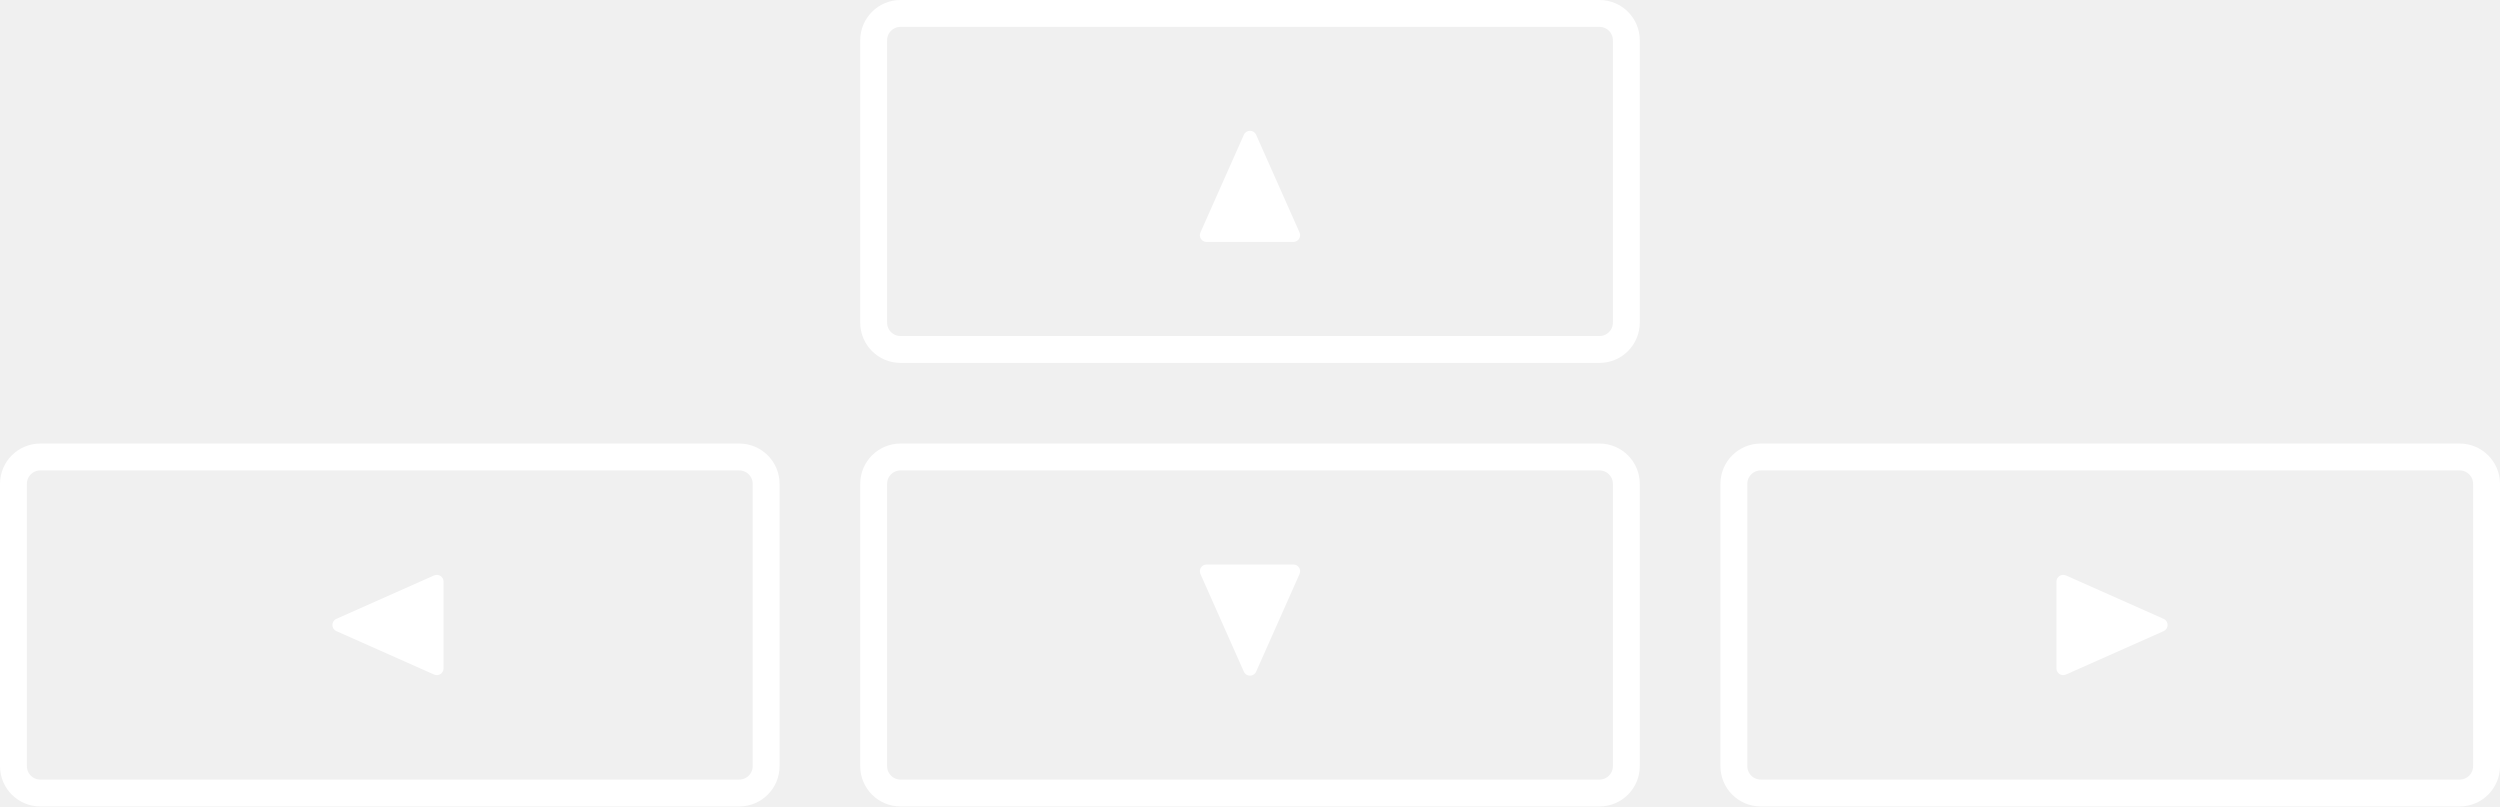
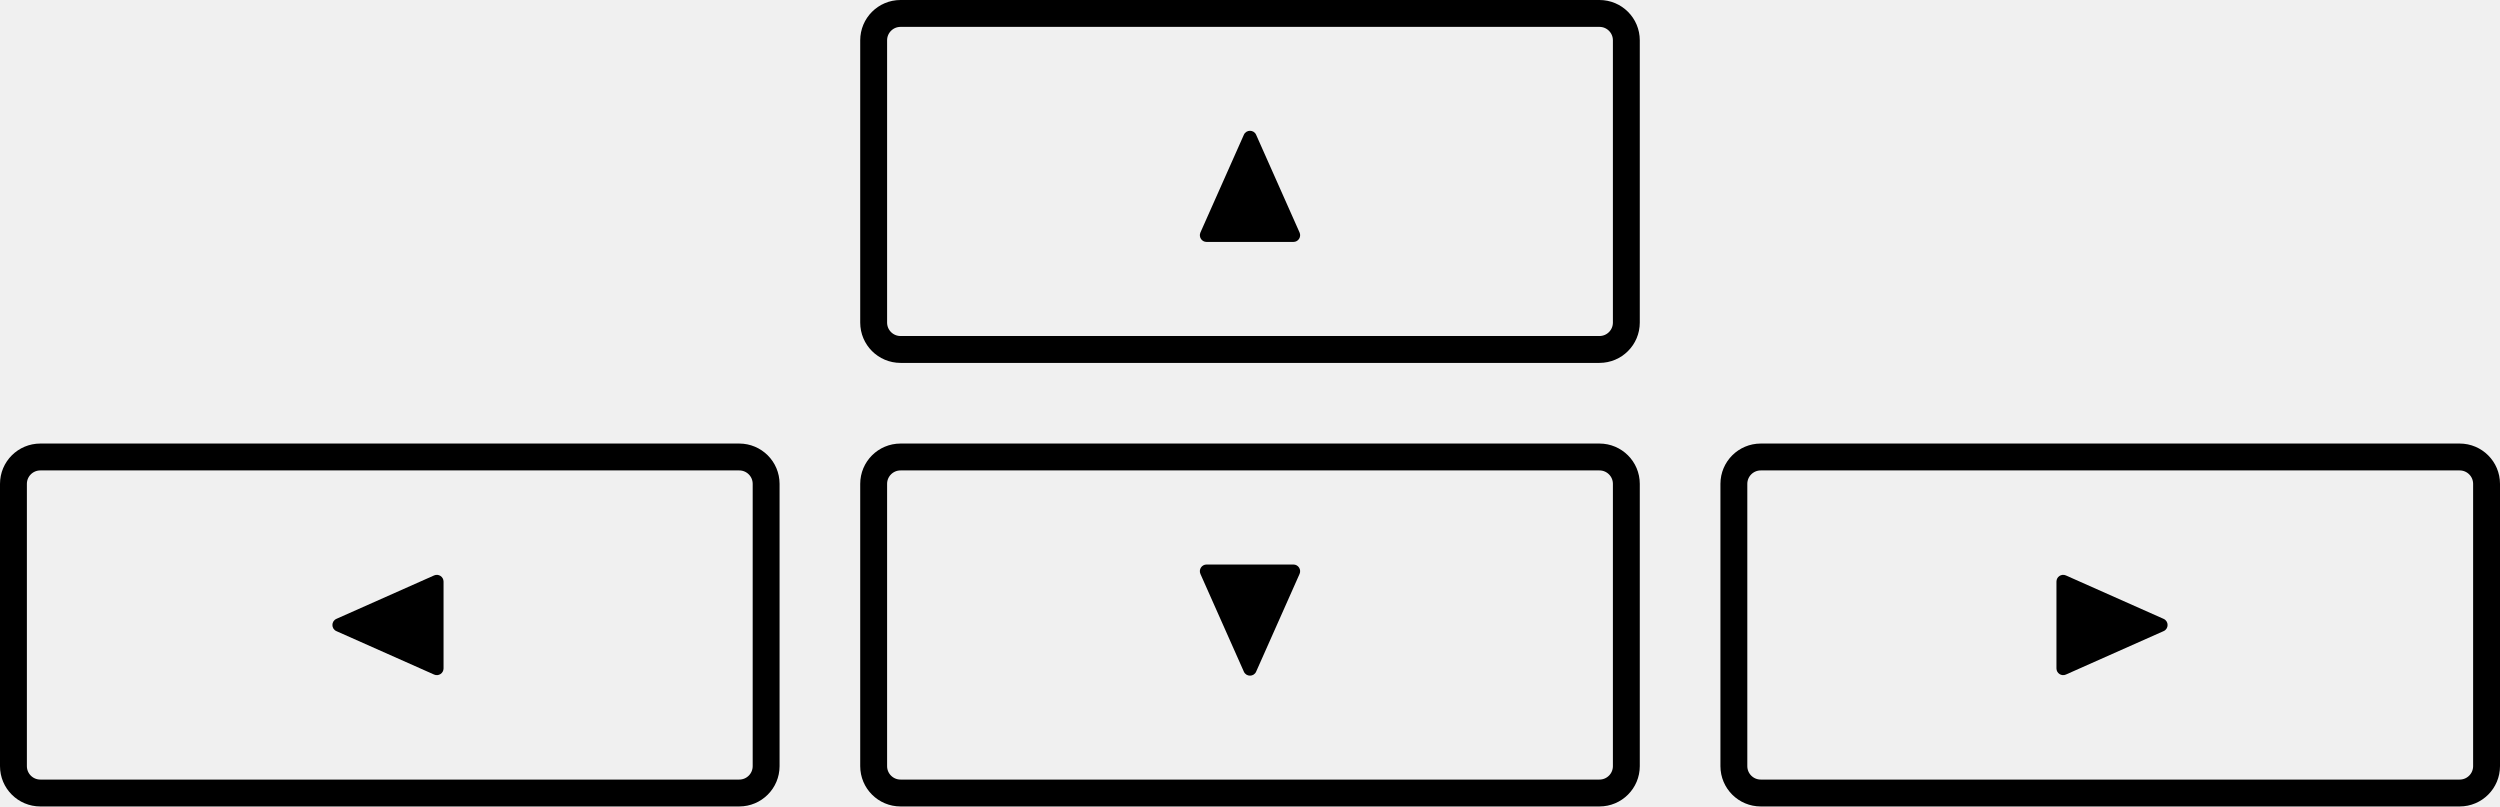
<svg xmlns="http://www.w3.org/2000/svg" version="1.1" id="icon-keyboard" x="0px" y="0px" width="186px" height="60px" viewBox="0 0 186 60" enable-background="new 0 0 186 60" xml:space="preserve">
-   <path fill="none" stroke="#FFFFFF" stroke-width="2" stroke-miterlimit="10" d="M119,59H67c-1.105,0-2-0.895-2-2V36  c0-1.105,0.895-2,2-2h52c1.105,0,2,0.895,2,2v21C121,58.105,120.105,59,119,59z" />
-   <path fill="none" stroke="#FFFFFF" stroke-width="2" stroke-miterlimit="10" d="M119,26H67c-1.105,0-2-0.895-2-2V3  c0-1.105,0.895-2,2-2h52c1.105,0,2,0.895,2,2v21C121,25.105,120.105,26,119,26z" />
-   <path fill="none" stroke="#FFFFFF" stroke-width="2" stroke-miterlimit="10" d="M55,59H3c-1.105,0-2-0.895-2-2V36  c0-1.105,0.895-2,2-2h52c1.105,0,2,0.895,2,2v21C57,58.105,56.105,59,55,59z" />
-   <path fill="none" stroke="#FFFFFF" stroke-width="2" stroke-miterlimit="10" d="M183,59h-52c-1.105,0-2-0.895-2-2V36  c0-1.105,0.895-2,2-2h52c1.105,0,2,0.895,2,2v21C185,58.105,184.105,59,183,59z" />
-   <path fill="#FFFFFF" d="M92.543,49.972l-3.231-7.269C89.166,42.372,89.408,42,89.769,42h6.461  c0.362,0,0.604,0.372,0.457,0.703l-3.231,7.269C93.281,50.368,92.719,50.368,92.543,49.972z" />
-   <path fill="#FFFFFF" d="M92.543,10.028l-3.231,7.269C89.166,17.628,89.408,18,89.769,18h6.461  c0.362,0,0.604-0.372,0.457-0.703l-3.231-7.269C93.281,9.632,92.719,9.632,92.543,10.028z" />
-   <path fill="#FFFFFF" d="M25.028,46.043l7.269-3.231C32.628,42.666,33,42.908,33,43.269v6.461  c0,0.362-0.372,0.604-0.703,0.457l-7.269-3.231C24.632,46.781,24.632,46.219,25.028,46.043z" />
-   <path fill="#FFFFFF" d="M160.972,46.043l-7.269-3.231C153.372,42.666,153,42.908,153,43.269v6.461  c0,0.362,0.372,0.604,0.703,0.457l7.269-3.231C161.368,46.781,161.368,46.219,160.972,46.043z" />
+   <path fill="none" stroke="#000000" stroke-width="2" stroke-miterlimit="10" d="M119,59H67c-1.105,0-2-0.895-2-2V36  c0-1.105,0.895-2,2-2h52c1.105,0,2,0.895,2,2v21C121,58.105,120.105,59,119,59z" />
+   <path fill="none" stroke="#000000" stroke-width="2" stroke-miterlimit="10" d="M119,26H67c-1.105,0-2-0.895-2-2V3  c0-1.105,0.895-2,2-2h52c1.105,0,2,0.895,2,2v21C121,25.105,120.105,26,119,26z" />
+   <path fill="none" stroke="#000000" stroke-width="2" stroke-miterlimit="10" d="M55,59H3c-1.105,0-2-0.895-2-2V36  c0-1.105,0.895-2,2-2h52c1.105,0,2,0.895,2,2v21C57,58.105,56.105,59,55,59z" />
+   <path fill="none" stroke="#000000" stroke-width="2" stroke-miterlimit="10" d="M183,59h-52c-1.105,0-2-0.895-2-2V36  c0-1.105,0.895-2,2-2h52c1.105,0,2,0.895,2,2v21C185,58.105,184.105,59,183,59z" />
+   <path fill="#000000" d="M92.543,49.972l-3.231-7.269C89.166,42.372,89.408,42,89.769,42h6.461  c0.362,0,0.604,0.372,0.457,0.703l-3.231,7.269C93.281,50.368,92.719,50.368,92.543,49.972z" />
+   <path fill="#000000" d="M92.543,10.028l-3.231,7.269C89.166,17.628,89.408,18,89.769,18h6.461  c0.362,0,0.604-0.372,0.457-0.703l-3.231-7.269C93.281,9.632,92.719,9.632,92.543,10.028z" />
+   <path fill="#000000" d="M25.028,46.043l7.269-3.231C32.628,42.666,33,42.908,33,43.269v6.461  c0,0.362-0.372,0.604-0.703,0.457l-7.269-3.231C24.632,46.781,24.632,46.219,25.028,46.043z" />
+   <path fill="#000000" d="M160.972,46.043l-7.269-3.231C153.372,42.666,153,42.908,153,43.269v6.461  c0,0.362,0.372,0.604,0.703,0.457l7.269-3.231C161.368,46.781,161.368,46.219,160.972,46.043z" />
</svg>
